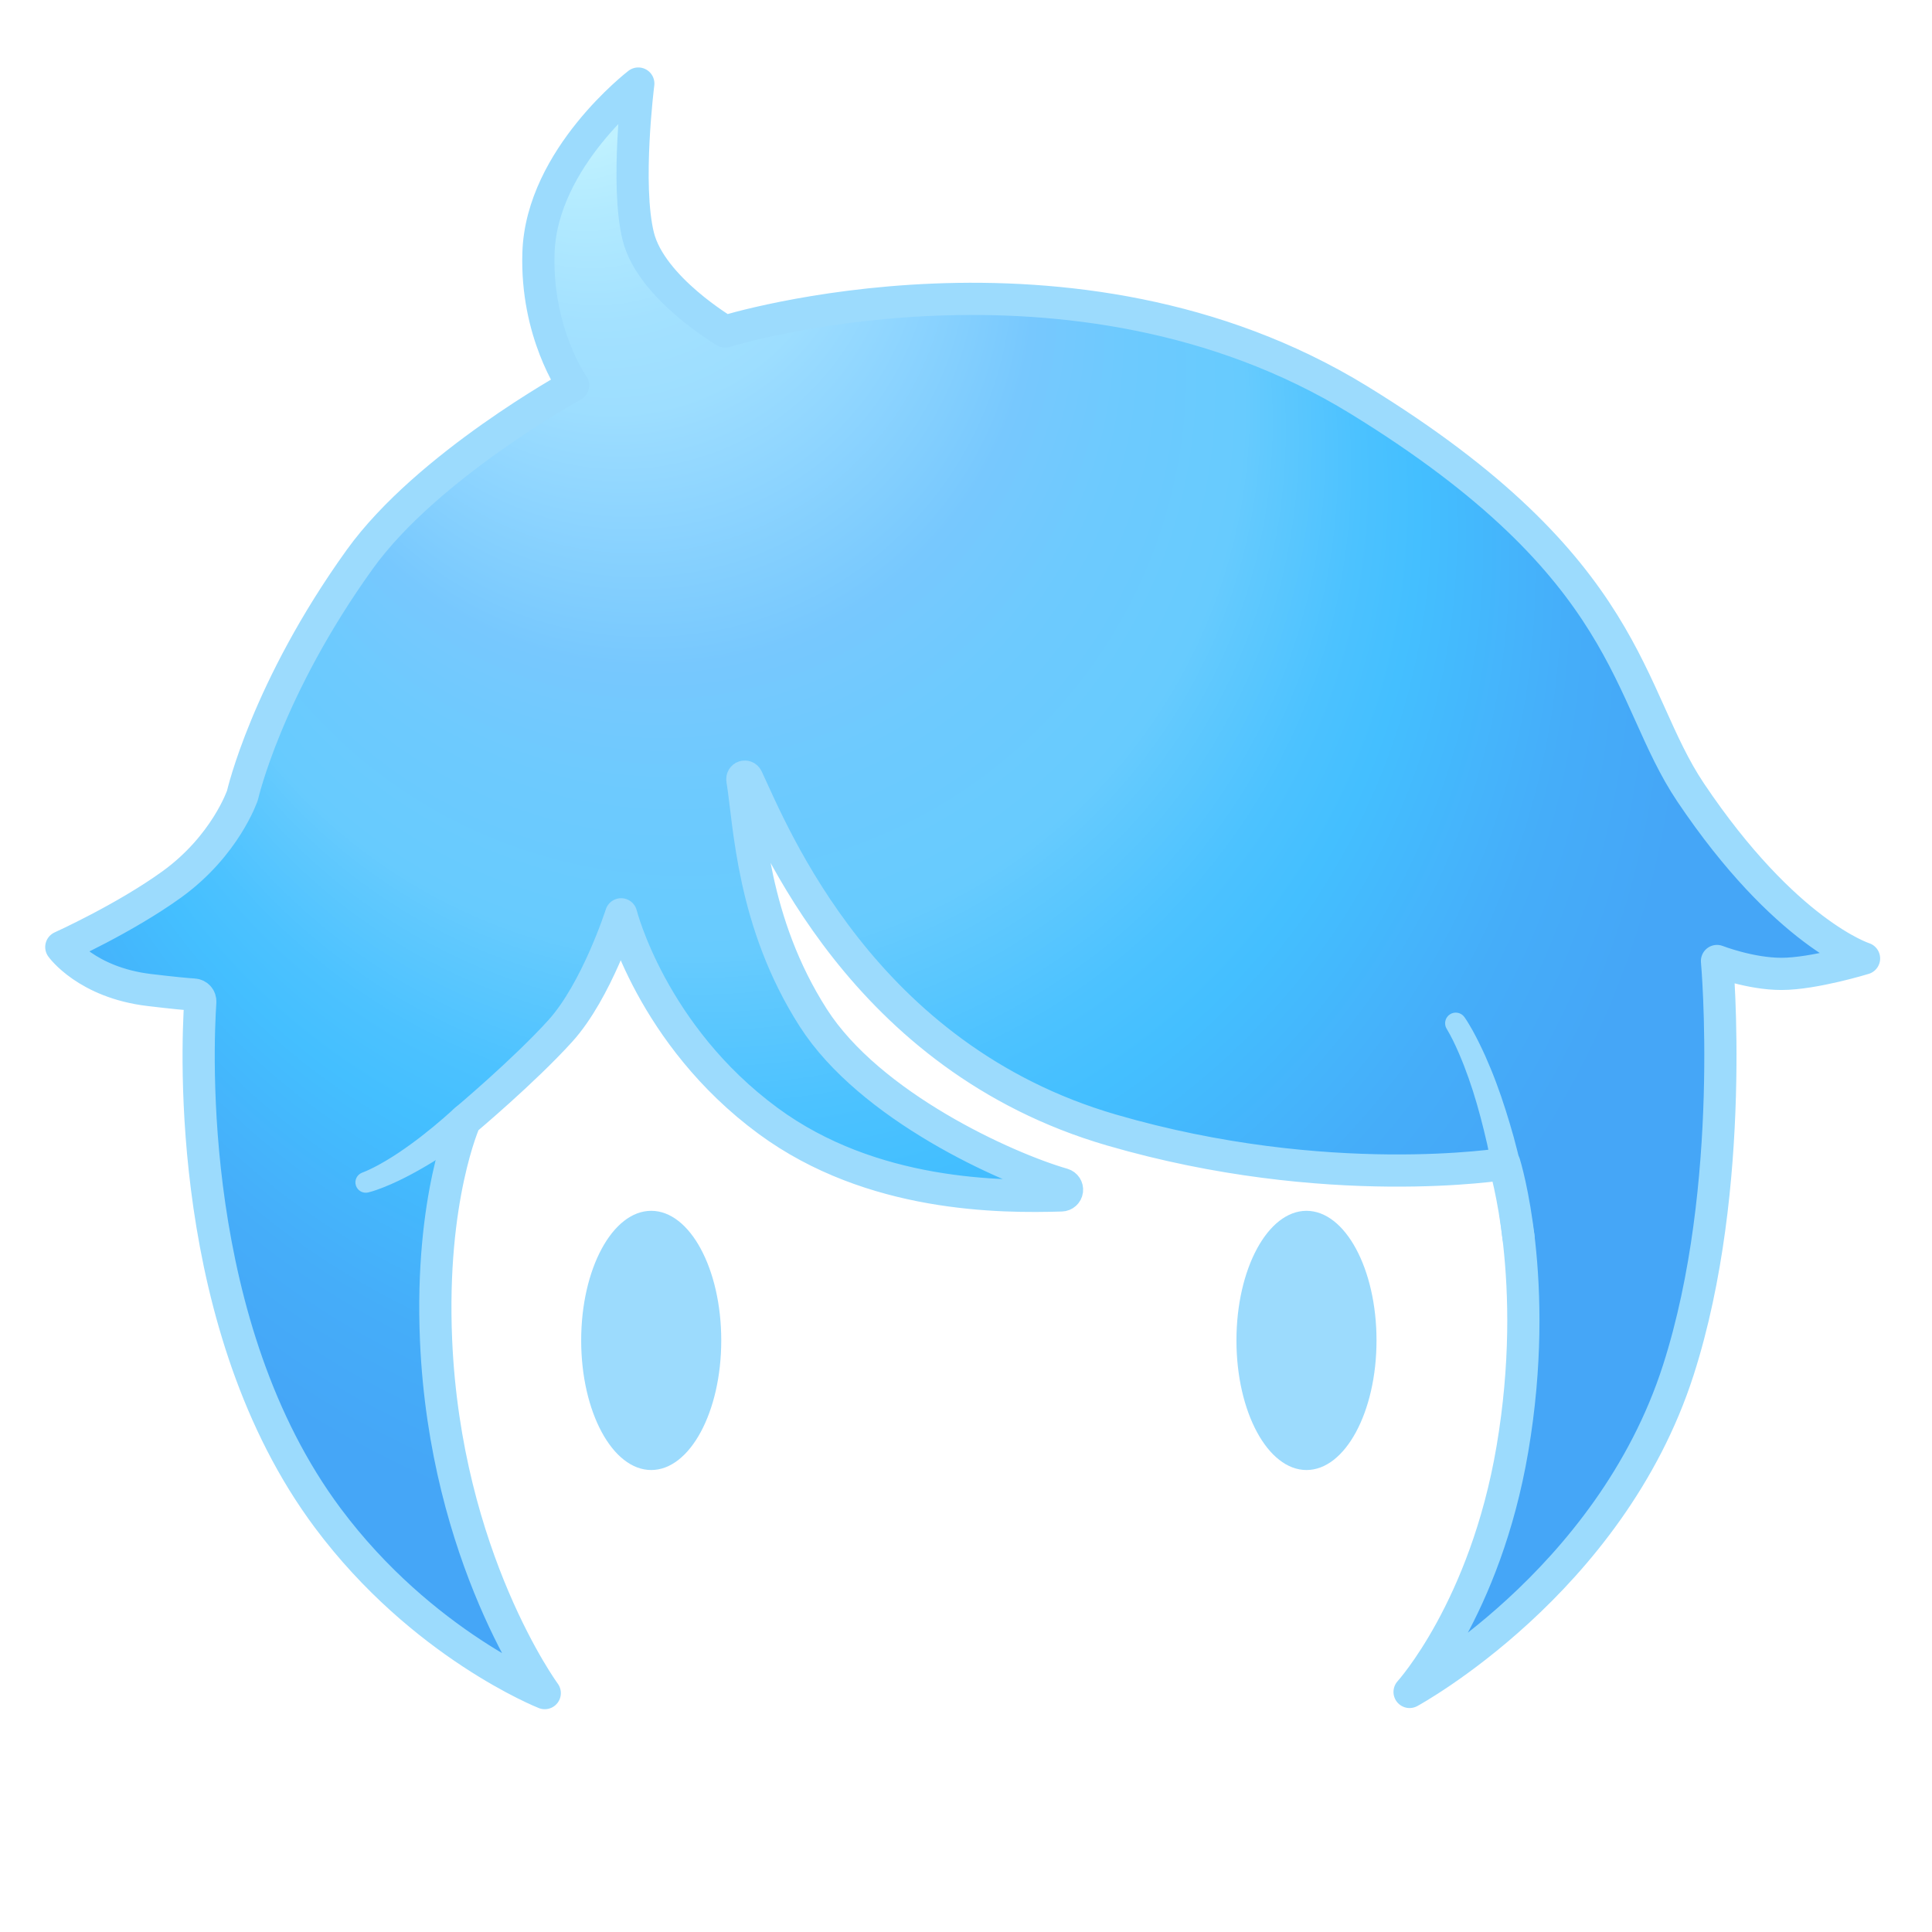
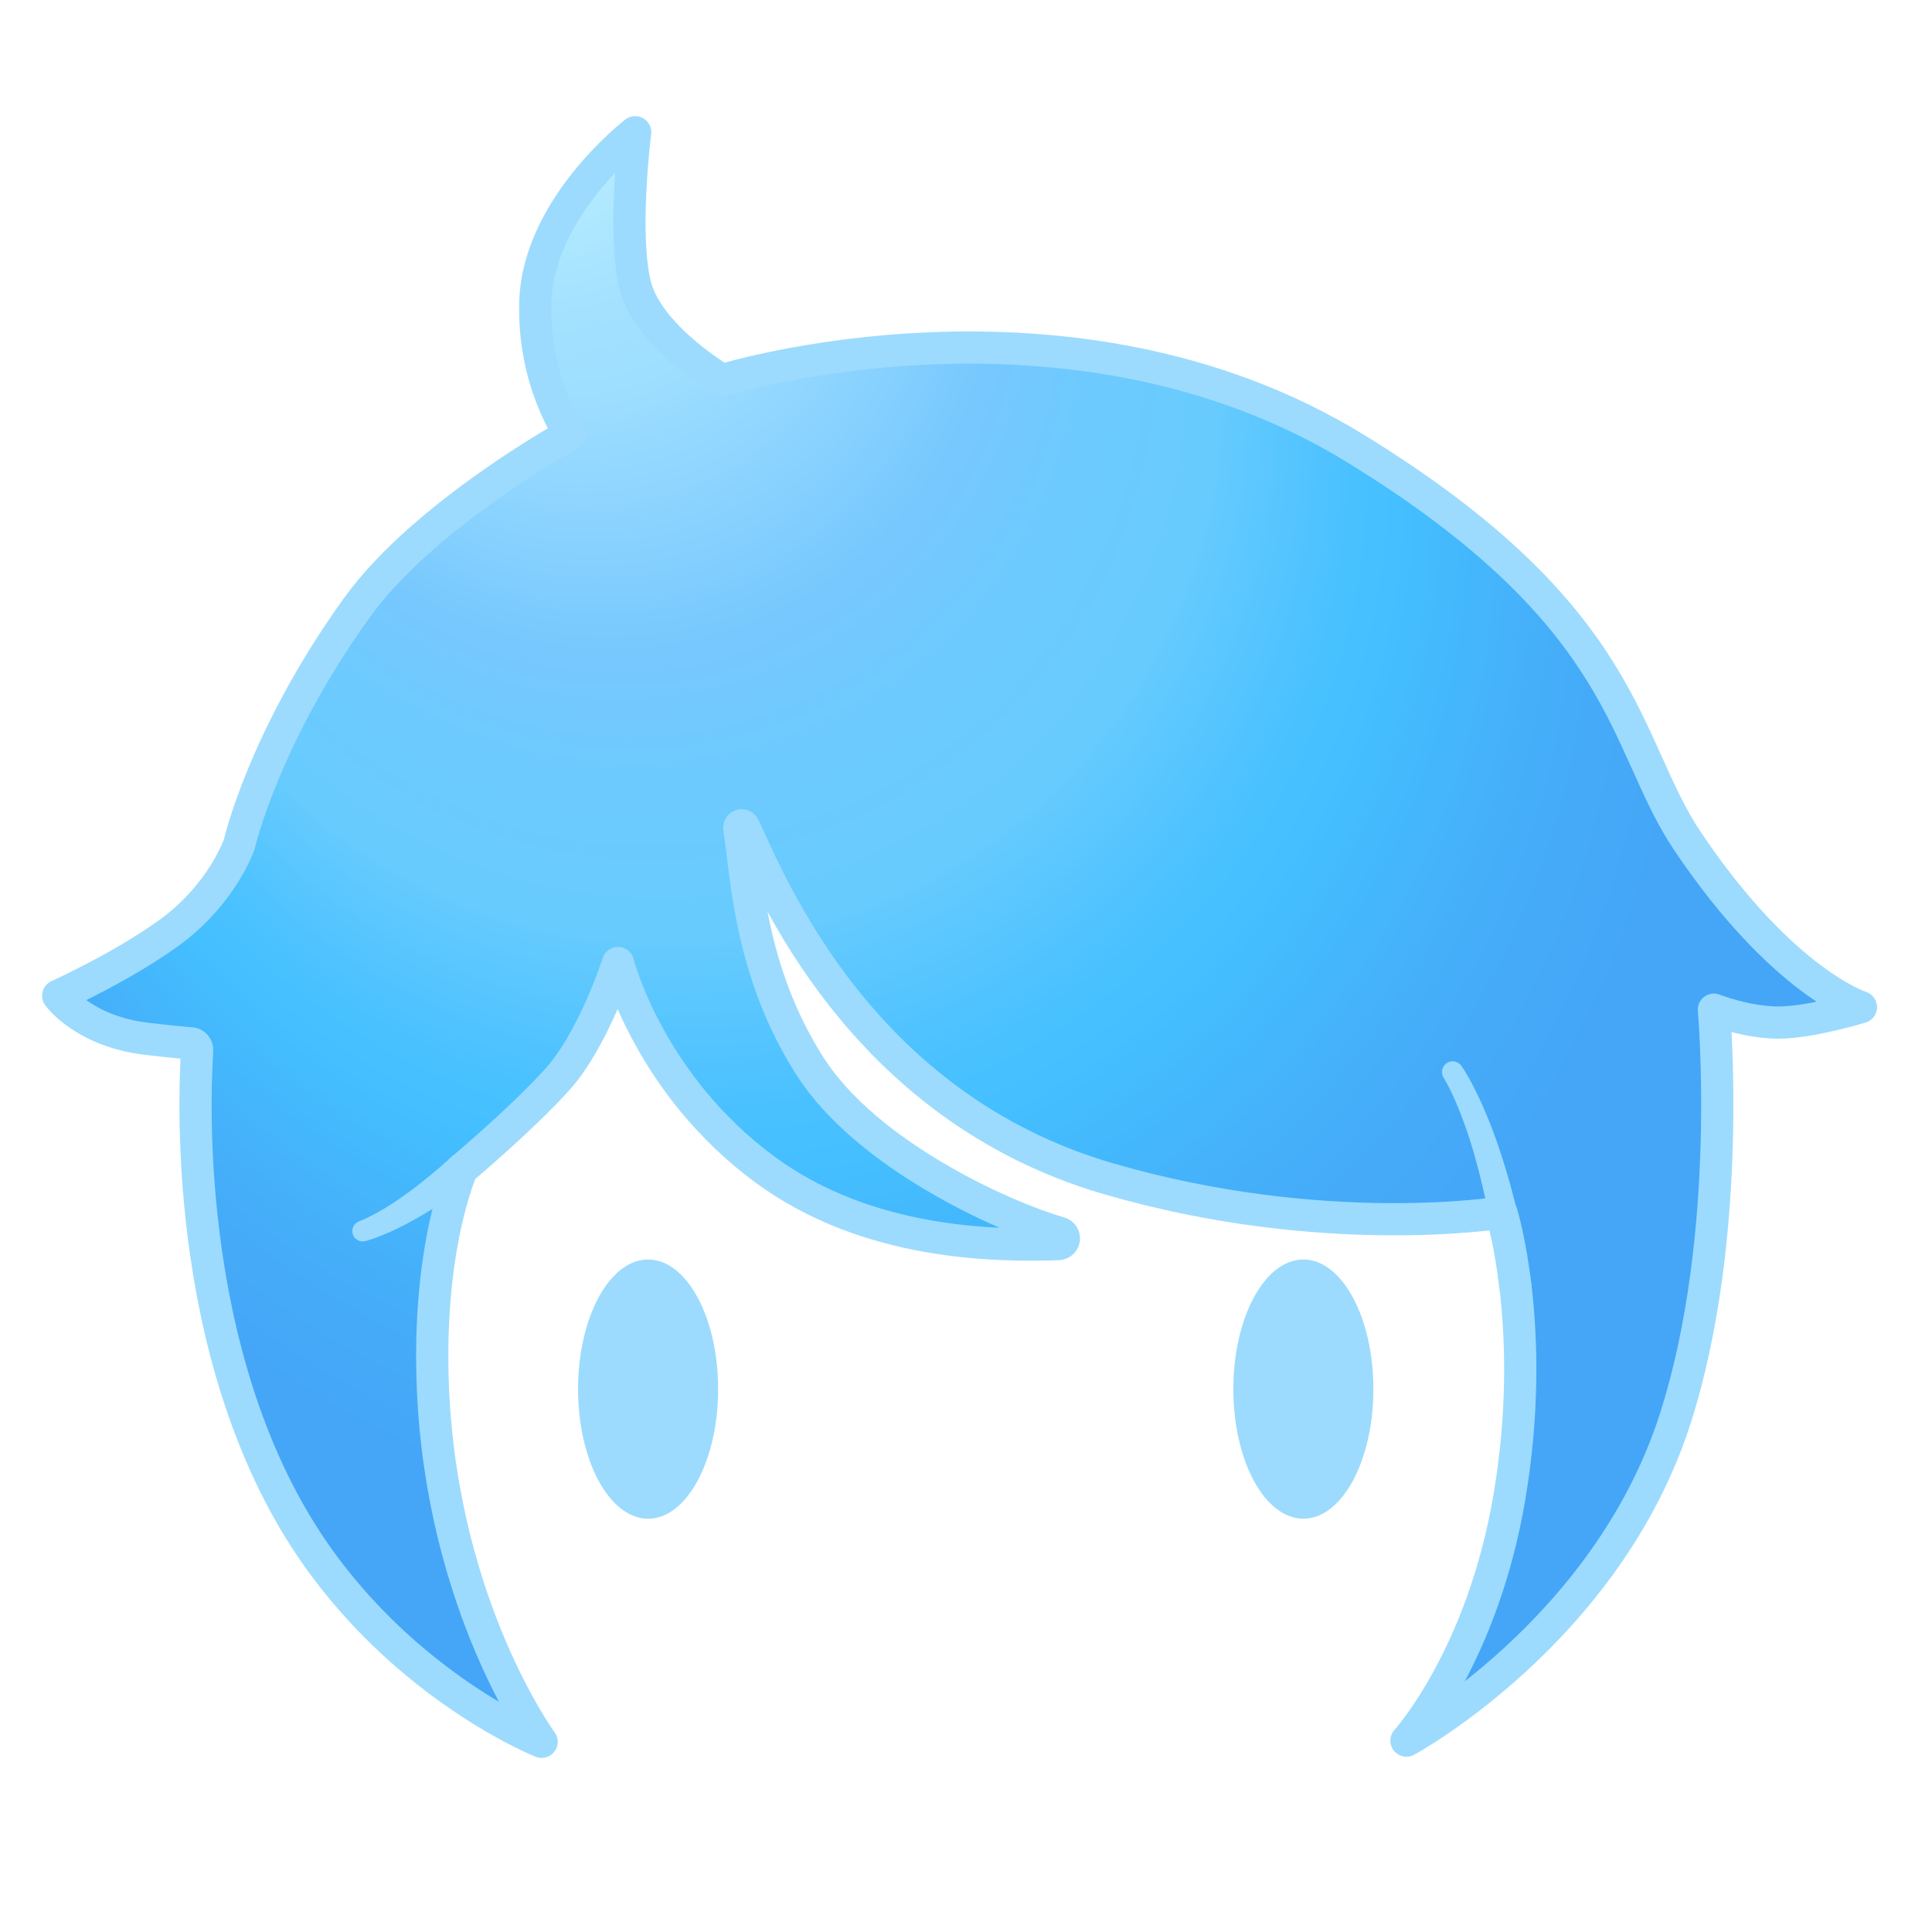
<svg xmlns="http://www.w3.org/2000/svg" id="图层_1" data-name="图层 1" viewBox="0 0 600 600">
  <defs>
    <style>
            .cls-1 {
-                 fill: url(#未命名的渐变_278);
+                 fill: url(#未命名的渐变_3);
            }

            .cls-2 {
                fill: none;
                stroke: #9cdbfd;
                stroke-linecap: round;
                stroke-linejoin: round;
                stroke-width: 10px;
            }

            .cls-3 {
                fill: #9cdbfd;
            }
        </style>
-     <radialGradient id="未命名的渐变_278" cx="254.622" cy="233.476" fx="170.691" fy="0.733" r="316.305" gradientUnits="userSpaceOnUse">
+     <radialGradient id="未命名的渐变_3" cx="255.655" cy="223.596" fx="150.911" fy="0.377" r="316.305" gradientUnits="userSpaceOnUse">
+       <stop offset="0.01" stop-color="#bff1ff" />
      <stop offset="0.082" stop-color="#bff1ff" />
      <stop offset="0.119" stop-color="#b2eaff" />
      <stop offset="0.182" stop-color="#a3e1ff" />
      <stop offset="0.232" stop-color="#9ddeff" />
      <stop offset="0.247" stop-color="#99dbff" />
      <stop offset="0.376" stop-color="#77c8fe" />
      <stop offset="0.449" stop-color="#6dcafe" />
      <stop offset="0.539" stop-color="#67cbfe" />
      <stop offset="0.556" stop-color="#61c9fe" />
      <stop offset="0.627" stop-color="#4cc2ff" />
      <stop offset="0.674" stop-color="#44bfff" />
      <stop offset="0.795" stop-color="#45adf9" />
      <stop offset="0.883" stop-color="#45a6f7" />
    </radialGradient>
  </defs>
-   <path id="颜色" class="cls-1" d="M176.739,120.397s-49.183,26.032-73.473,66.439C53.472,269.668,97.23,238.629,53.605,274.879,40.23,285.994,19.344,294.293,19.344,294.293s-.205,7.372,21.73,12.38c7.214,1.647,21.596,2.462,21.596,2.462s-10.94,93.495,39.371,157.177c29.209,36.972,65.412,56.678,65.412,56.678s-42.529-57-34.061-138.392c4.677-44.958,11.045-27.015,40.891-64.218,16.17-20.155,17.631-33.577,17.631-33.577s1.729,22.415,41.676,56.519c43.742,37.344,94.205,23.99,94.205,23.99s-47.475-13.651-74.929-51.058c-18.618-25.367-18.954-70.936-18.954-70.936s23.481,65.507,85.602,95.729c75.737,36.845,148.021,20.582,148.021,20.582s8.923,50.952,3.394,82.601c-8.805,50.399-25.996,77.209-25.996,77.209s56.297-38.809,77.241-103.45c20.405-62.976,8.75-120,8.75-120a120.696,120.696,0,0,0,17.557,3.914c10.623,1.634,28.11-4.704,28.11-4.704s-53.557-42.327-65.814-79.097S455.174,123.989,373.28,102.895c-97.582-25.135-148.356.761-148.356.761s-25-13.667-27.882-27.339c-4.227-20.052-2.689-49.547-2.689-49.547s-26.763,24.886-27.427,55.026C166.458,103.052,176.739,120.397,176.739,120.397Z" />
-   <path class="cls-2" d="M177.979,119.7s-45.328,24.89-66.25,54c-28.928,40.25-36.428,73.289-36.428,73.289s-5.26,15.636-22.001,27.711c-14.695,10.598-34.261,19.413-34.261,19.413s7.853,11.003,27.261,13.337c7.72.928,11.81,1.29,13.926,1.428a2.108,2.108,0,0,1,1.974,2.247c-.984,14.714-4.638,101.037,39.6,160.325,29.369,39.361,67.377,54.36,67.377,54.36S138.343,483.897,135.426,416.279c-1.913-44.333,9.011-68.315,9.011-68.315s18.209-15.265,29.542-27.765,18.917-36.25,18.917-36.25,9.455,37.52,45.667,64.167c32.213,23.704,72.356,23.697,91.093,23.13a1.772,1.772,0,0,0,.446-3.473c-17.798-5.137-59.98-24.263-77.539-51.699-19.048-29.762-19.773-60.262-22.017-74.008a.764.764,0,0,1,1.446-.446c8.231,17.554,35.849,86.829,113.237,109.329,67.072,19.5,122.002,10.5,122.002,10.5s11.358,36.2,2.462,88.543c-8.434,49.624-31.934,75.457-31.934,75.457s62.232-33.78,83.47-100c18.333-57.163,12-127,12-127s10.25,4,20,4c10.112,0,25.666-4.79,25.666-4.79s-24.416-7.71-53.85-51.546c-20.318-30.26-17.566-69.414-103.066-121.914-89.117-54.721-196.75-21.25-196.75-21.25s-23-13.5-27-29.5,0-47.5,0-47.5-30,23-31,52.5C166.386,103.301,177.979,119.7,177.979,119.7Z" />
-   <ellipse class="cls-3" cx="405.74" cy="416.279" rx="21.75" ry="40.25" />
-   <ellipse class="cls-3" cx="202.24" cy="416.279" rx="21.75" ry="40.25" />
-   <path class="cls-3" d="M112.72,364.08l.814-.329.943-.416q.955-.441,1.911-.936c1.274-.657,2.539-1.373,3.79-2.121,2.504-1.496,4.945-3.149,7.332-4.884,2.398-1.717,4.717-3.57,7.016-5.438l3.397-2.879,3.328-2.969.079-.07a5.008,5.008,0,0,1,6.667,7.475c-.12.107-.25.212-.377.305l-3.787,2.77-3.862,2.677c-2.615,1.735-5.244,3.445-7.973,5.026-2.715,1.596-5.49,3.106-8.37,4.468-1.44.681-2.901,1.331-4.404,1.929q-1.125.45-2.293.857l-1.194.392c-.432.13-.773.235-1.358.382a3.219,3.219,0,0,1-1.989-6.107Z" />
-   <path class="cls-3" d="M454.813,315.898c.544.782.909,1.38,1.324,2.058l1.152,1.981c.726,1.325,1.432,2.656,2.087,4.0.685,1.337,1.271,2.7,1.911,4.051l1.749,4.101c2.258,5.492,4.129,11.101,5.817,16.754,1.721,5.649,3.089,11.375,4.394,17.115.622,2.875,1.171,5.761,1.76,8.645l1.495,8.687a5.003,5.003,0,1,1-9.86,1.697q-.019-.112-.033-.223l-.019-.153-1.037-8.476c-.434-2.808-.828-5.628-1.293-8.433-.99-5.593-2.039-11.187-3.427-16.682-1.354-5.502-2.886-10.964-4.773-16.273l-1.464-3.957c-.538-1.289-1.03-2.612-1.604-3.879-.551-1.285-1.139-2.539-1.743-3.783l-.941-1.817c-.31-.573-.677-1.222-.937-1.643l-.088-.142a3.308,3.308,0,0,1,5.529-3.629Z" />
+   <path id="颜色" class="cls-1" d="M175.772,135.518s-49.183,26.032-73.473,66.439C52.505,284.788,96.263,253.75,52.638,290c-13.375,11.114-34.261,19.413-34.261,19.413s-.205,7.372,21.73,12.38c7.214,1.647,21.596,2.462,21.596,2.462S50.763,417.75,101.074,481.431c29.209,36.972,65.412,56.678,65.412,56.678s-42.529-57-34.061-138.392c4.677-44.958,11.045-27.015,40.891-64.218,16.17-20.155,17.631-33.577,17.631-33.577s1.729,22.415,41.676,56.519c43.742,37.344,94.205,23.99,94.205,23.99s-47.475-13.651-74.929-51.058c-18.618-25.367-18.954-70.936-18.954-70.936s23.481,65.507,85.602,95.729c75.737,36.845,148.021,20.582,148.021,20.582s8.923,50.952,3.394,82.601c-8.805,50.399-25.996,77.209-25.996,77.209S500.263,497.75,521.207,433.11c20.405-62.976,8.75-120,8.75-120a120.695,120.695,0,0,0,17.557,3.914c10.623,1.634,28.11-4.704,28.11-4.704s-53.557-42.327-65.814-79.097S454.207,139.11,372.313,118.016c-97.582-25.135-148.356.761-148.356.761s-25-13.667-27.882-27.339c-4.227-20.052-2.689-49.547-2.689-49.547s-26.763,24.886-27.427,55.026C165.49,118.172,175.772,135.518,175.772,135.518Z" />
+   <path class="cls-2" d="M177.012,134.82s-45.328,24.89-66.25,54c-28.928,40.25-36.428,73.289-36.428,73.289s-5.26,15.636-22.001,27.711c-14.695,10.598-34.261,19.413-34.261,19.413s7.853,11.003,27.261,13.337c7.72.928,11.81,1.29,13.926,1.428a2.108,2.108,0,0,1,1.974,2.247c-.984,14.714-4.638,101.037,39.6,160.325,29.369,39.361,67.377,54.36,67.377,54.36s-30.835-41.912-33.752-109.53c-1.913-44.333,9.011-68.315,9.011-68.315s18.209-15.265,29.542-27.765,18.917-36.25,18.917-36.25,9.455,37.52,45.667,64.167c32.213,23.704,72.356,23.697,91.093,23.13a1.772,1.772,0,0,0,.446-3.473c-17.798-5.137-59.98-24.263-77.539-51.699-19.048-29.762-19.773-60.262-22.017-74.008a.764.764,0,0,1,1.446-.446c8.231,17.554,35.849,86.829,113.237,109.329,67.072,19.5,122.002,10.5,122.002,10.5s11.358,36.2,2.462,88.543c-8.434,49.624-31.934,75.457-31.934,75.457s62.232-33.78,83.47-100c18.333-57.163,12-127,12-127s10.25,4,20,4c10.112,0,25.666-4.79,25.666-4.79s-24.416-7.71-53.85-51.546c-20.318-30.26-17.566-69.414-103.066-121.914-89.117-54.721-196.75-21.25-196.75-21.25s-23-13.5-27-29.5,0-47.5,0-47.5-30,23-31,52.5C165.419,118.421,177.012,134.82,177.012,134.82Z" />
+   <ellipse class="cls-3" cx="404.773" cy="431.4" rx="21.75" ry="40.25" />
+   <ellipse class="cls-3" cx="201.273" cy="431.4" rx="21.75" ry="40.25" />
+   <path class="cls-3" d="M111.753,379.201l.814-.329.943-.416q.955-.441,1.911-.936c1.274-.657,2.539-1.373,3.79-2.121,2.504-1.496,4.945-3.149,7.332-4.884,2.398-1.717,4.717-3.57,7.016-5.438l3.397-2.879,3.328-2.969.079-.07a5.008,5.008,0,0,1,6.667,7.475c-.12.107-.25.212-.377.305l-3.787,2.77-3.862,2.677c-2.615,1.735-5.244,3.445-7.973,5.026-2.715,1.596-5.49,3.106-8.37,4.468-1.44.681-2.901,1.331-4.404,1.929q-1.125.45-2.293.857l-1.194.392c-.432.13-.773.235-1.358.382a3.219,3.219,0,0,1-1.989-6.107Z" />
+   <path class="cls-3" d="M453.846,331.018c.544.782.909,1.38,1.324,2.058l1.152,1.981c.726,1.325,1.432,2.656,2.087,4.0.685,1.337,1.271,2.7,1.911,4.051l1.749,4.101c2.258,5.492,4.129,11.101,5.817,16.754,1.721,5.649,3.089,11.375,4.394,17.115.622,2.875,1.171,5.761,1.76,8.645l1.495,8.687a5.003,5.003,0,1,1-9.86,1.697q-.019-.112-.033-.223l-.019-.153-1.037-8.476c-.434-2.808-.828-5.628-1.293-8.433-.99-5.593-2.039-11.187-3.427-16.682-1.354-5.502-2.886-10.964-4.773-16.273L453.63,345.91c-.538-1.289-1.03-2.612-1.604-3.879-.551-1.285-1.139-2.539-1.743-3.783l-.941-1.817c-.31-.573-.677-1.222-.937-1.643l-.088-.142a3.308,3.308,0,0,1,5.529-3.629Z" />
</svg>
